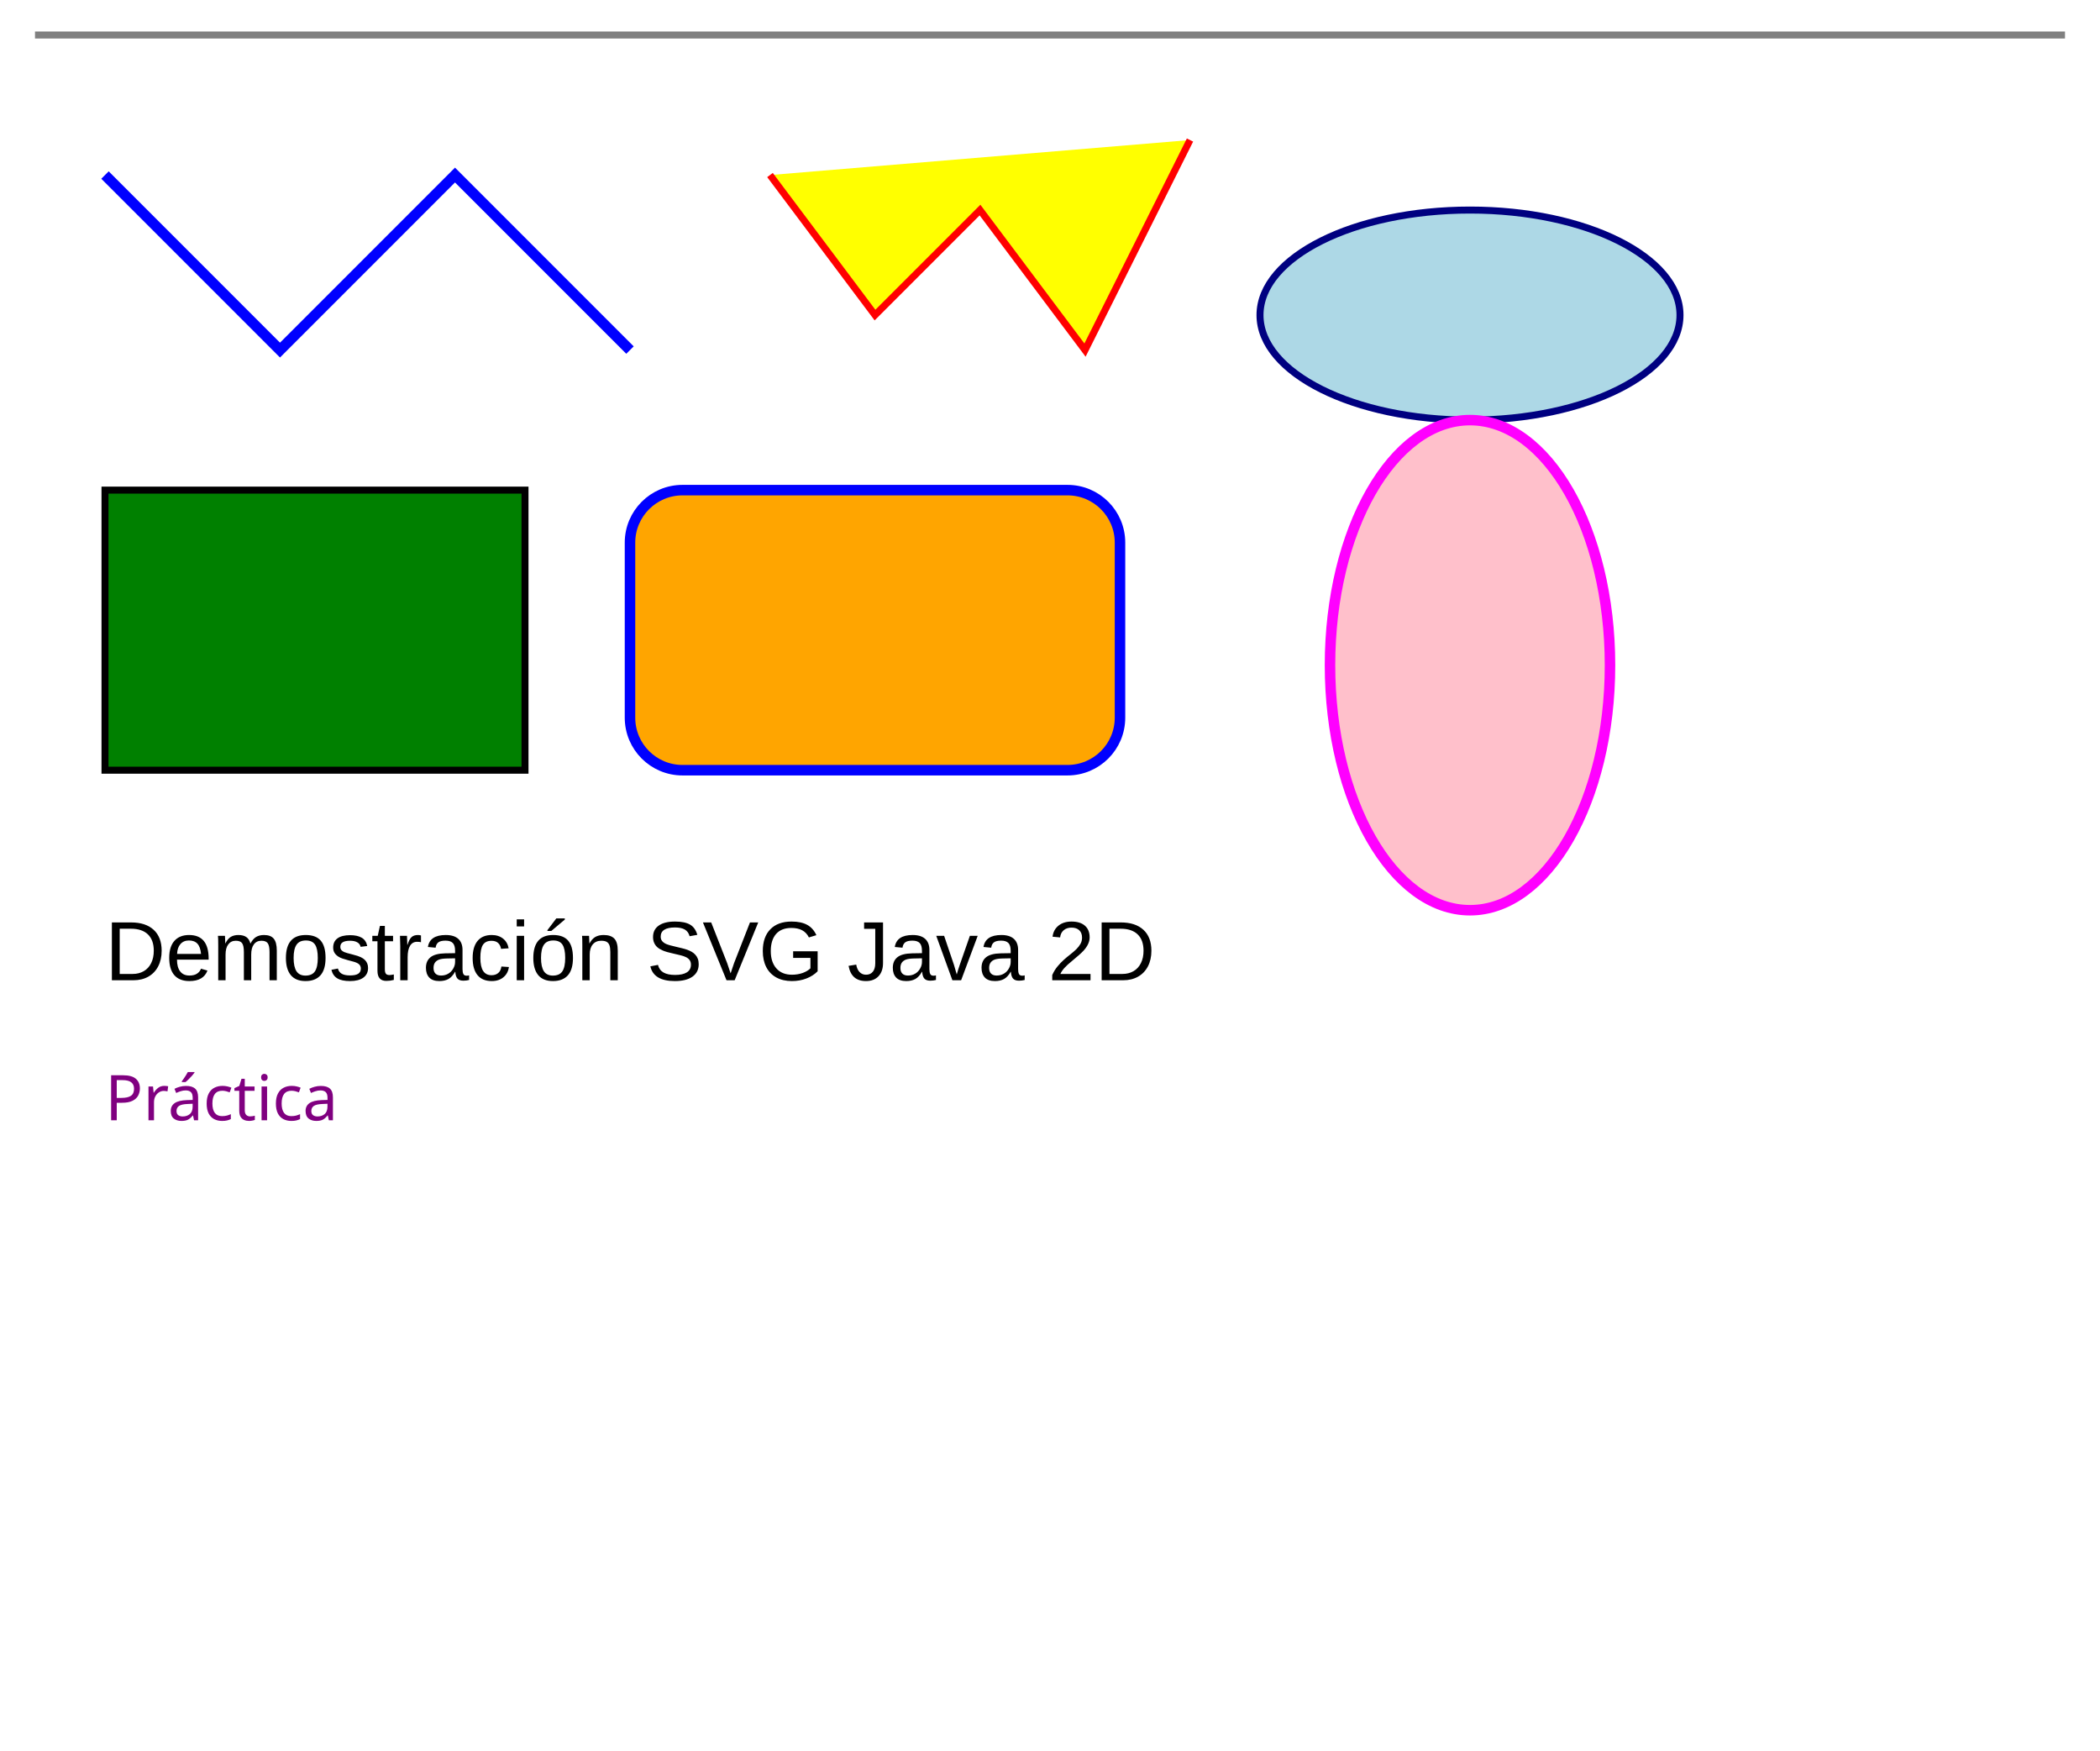
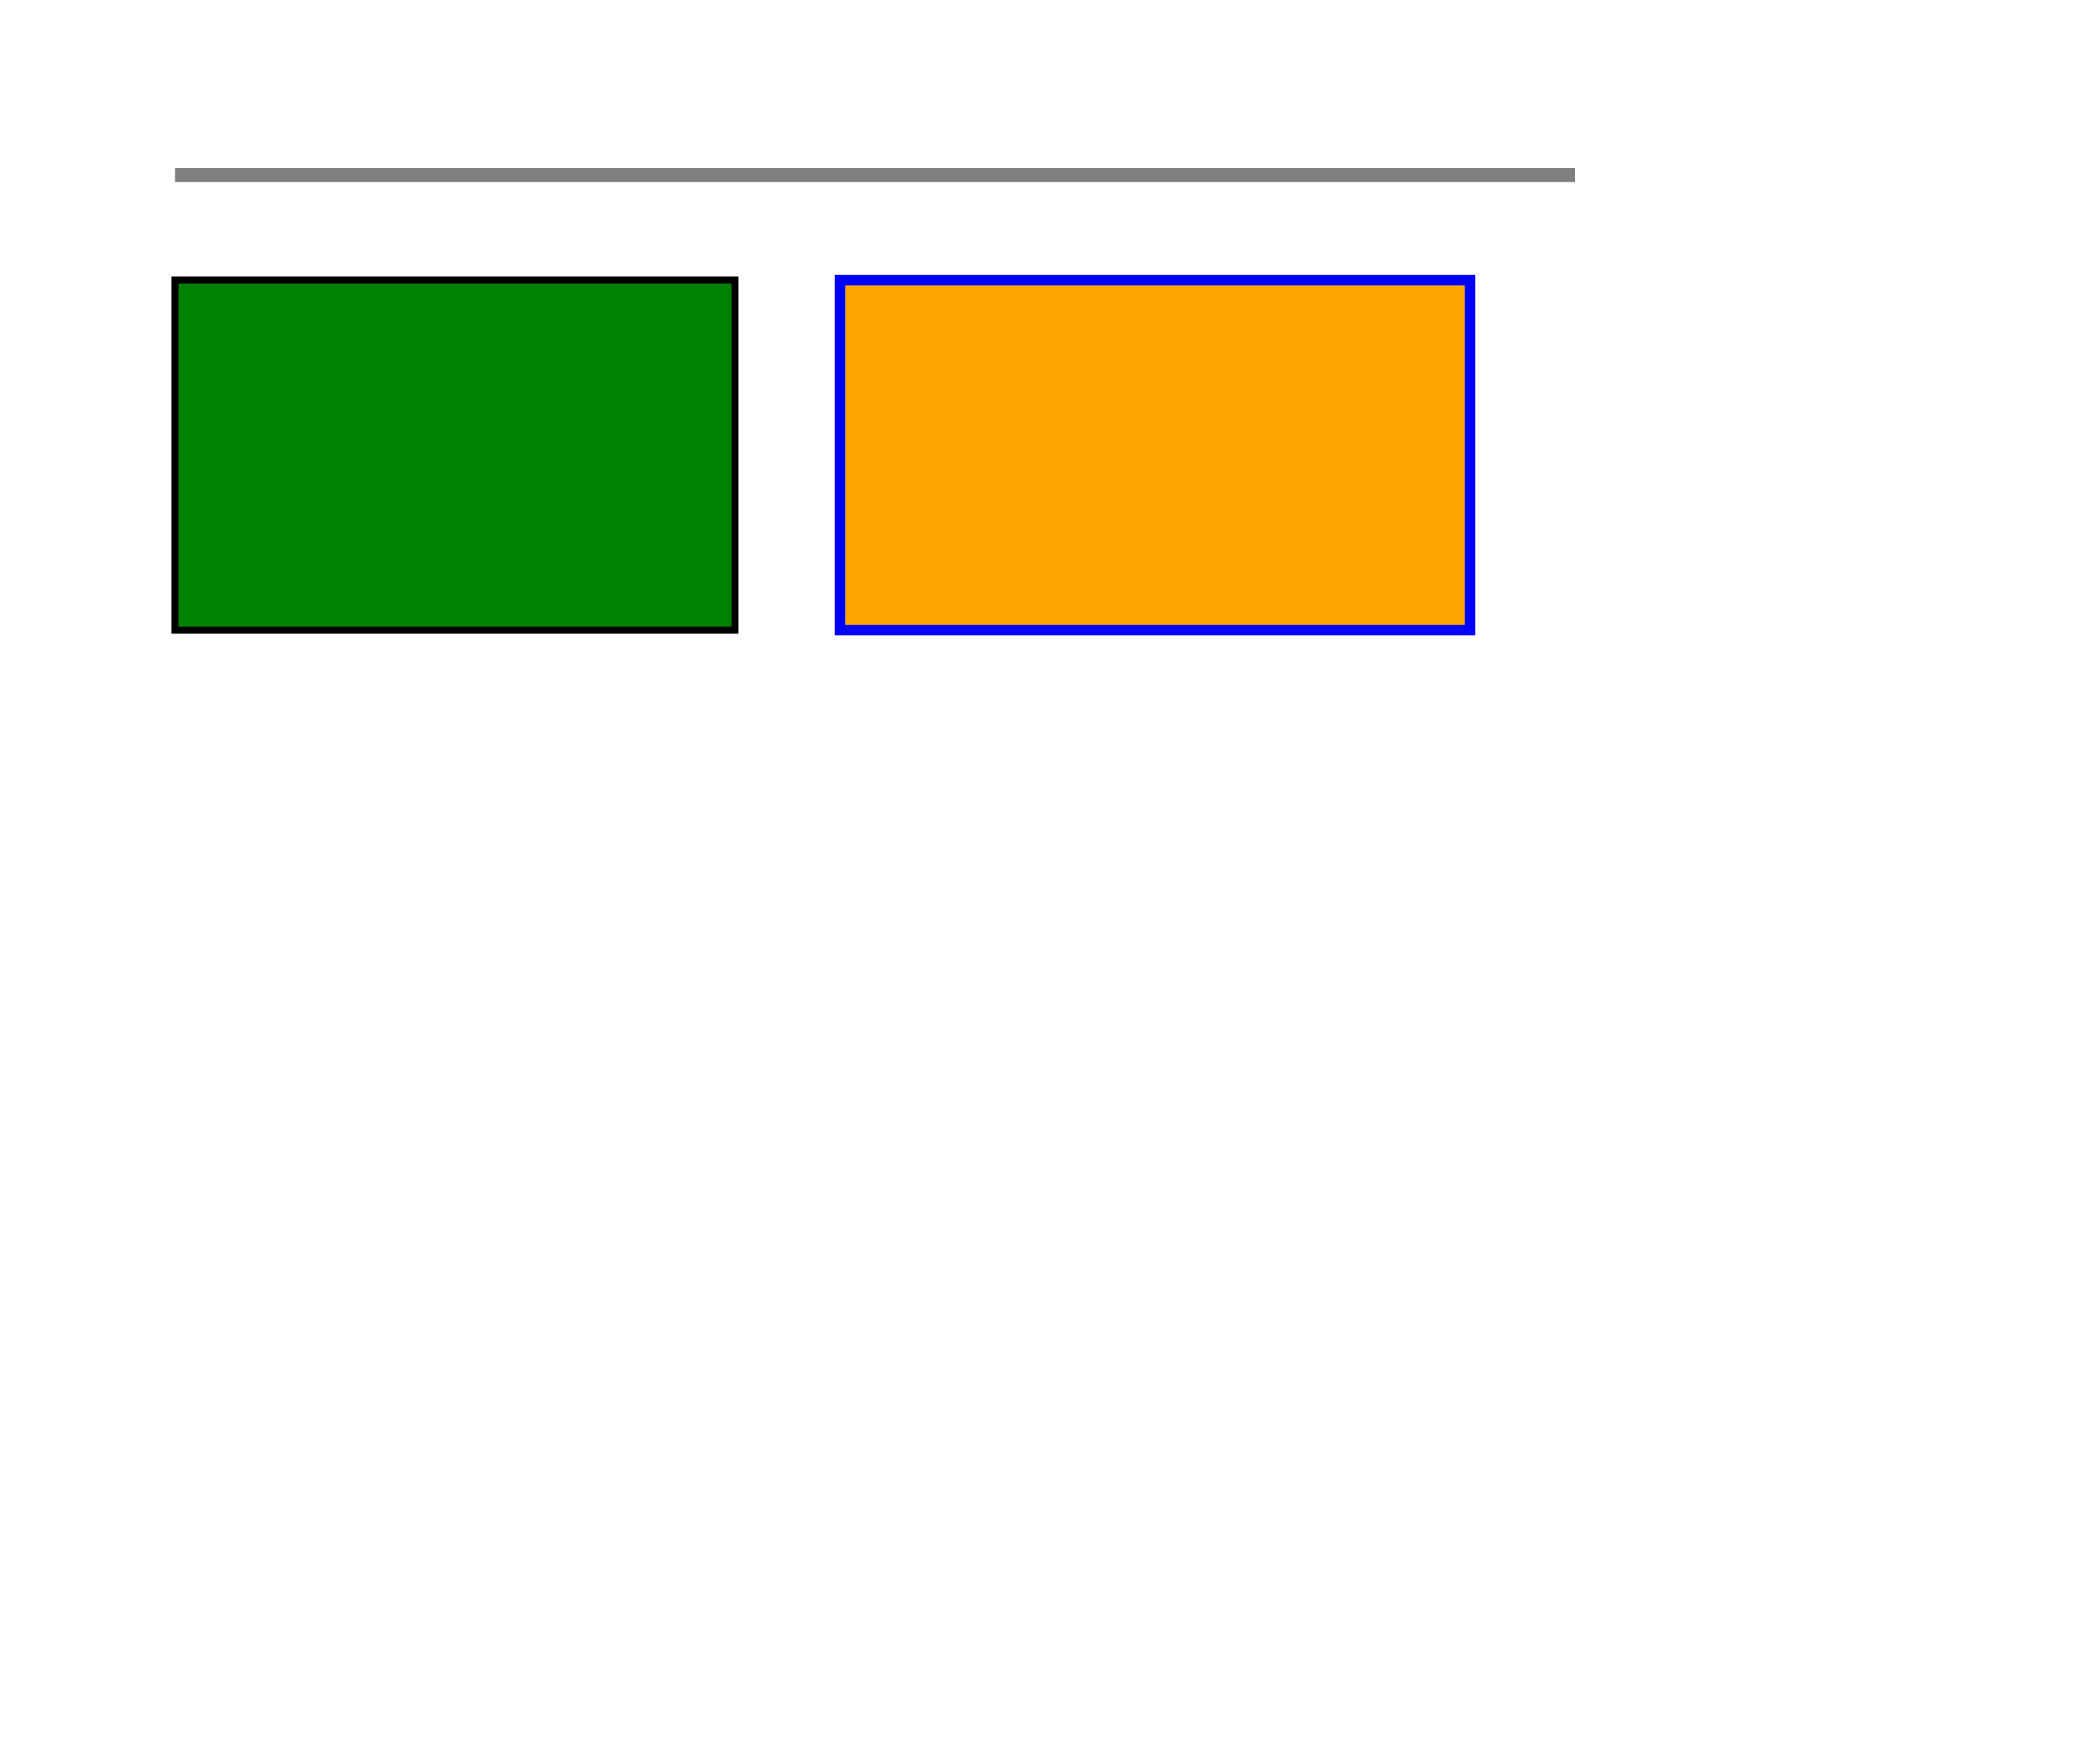
<svg xmlns="http://www.w3.org/2000/svg" width="600" height="500">
-   <line x1="10" y1="10" x2="590" y2="10" stroke="gray" stroke-width="2" />
-   <polyline points="30,50 80,100 130,50 180,100" fill="none" stroke="blue" stroke-width="3" />
-   <polyline points="220,50 250,90 280,60 310,100 340,40" fill="yellow" stroke="red" stroke-width="2" />
-   <rect x="30" y="140" width="120" height="80" fill="green" stroke="black" stroke-width="2" />
-   <rect x="180" y="140" width="140" height="80" rx="15" ry="15" fill="orange" stroke="blue" stroke-width="3" />
-   <ellipse cx="420" cy="90" rx="60" ry="30" fill="lightblue" stroke="navy" stroke-width="2" />
-   <ellipse cx="420" cy="190" rx="40" ry="70" fill="pink" stroke="magenta" stroke-width="3" />
-   <text x="30" y="280" font-family="Arial" font-size="24" fill="black">Demostración SVG Java 2D</text>
-   <text x="30" y="320" font-family="Verdana" font-size="18" fill="purple">Práctica </text>
+   <line x1="50" y1="50" x2="450" y2="50" stroke="gray" stroke-width="4" />
+   <rect x="50" y="80" width="160" height="100" fill="green" stroke="black" stroke-width="2" />
+   <rect x="240" y="80" width="180" height="100" fill="orange" stroke="blue" stroke-width="3" />
</svg>
